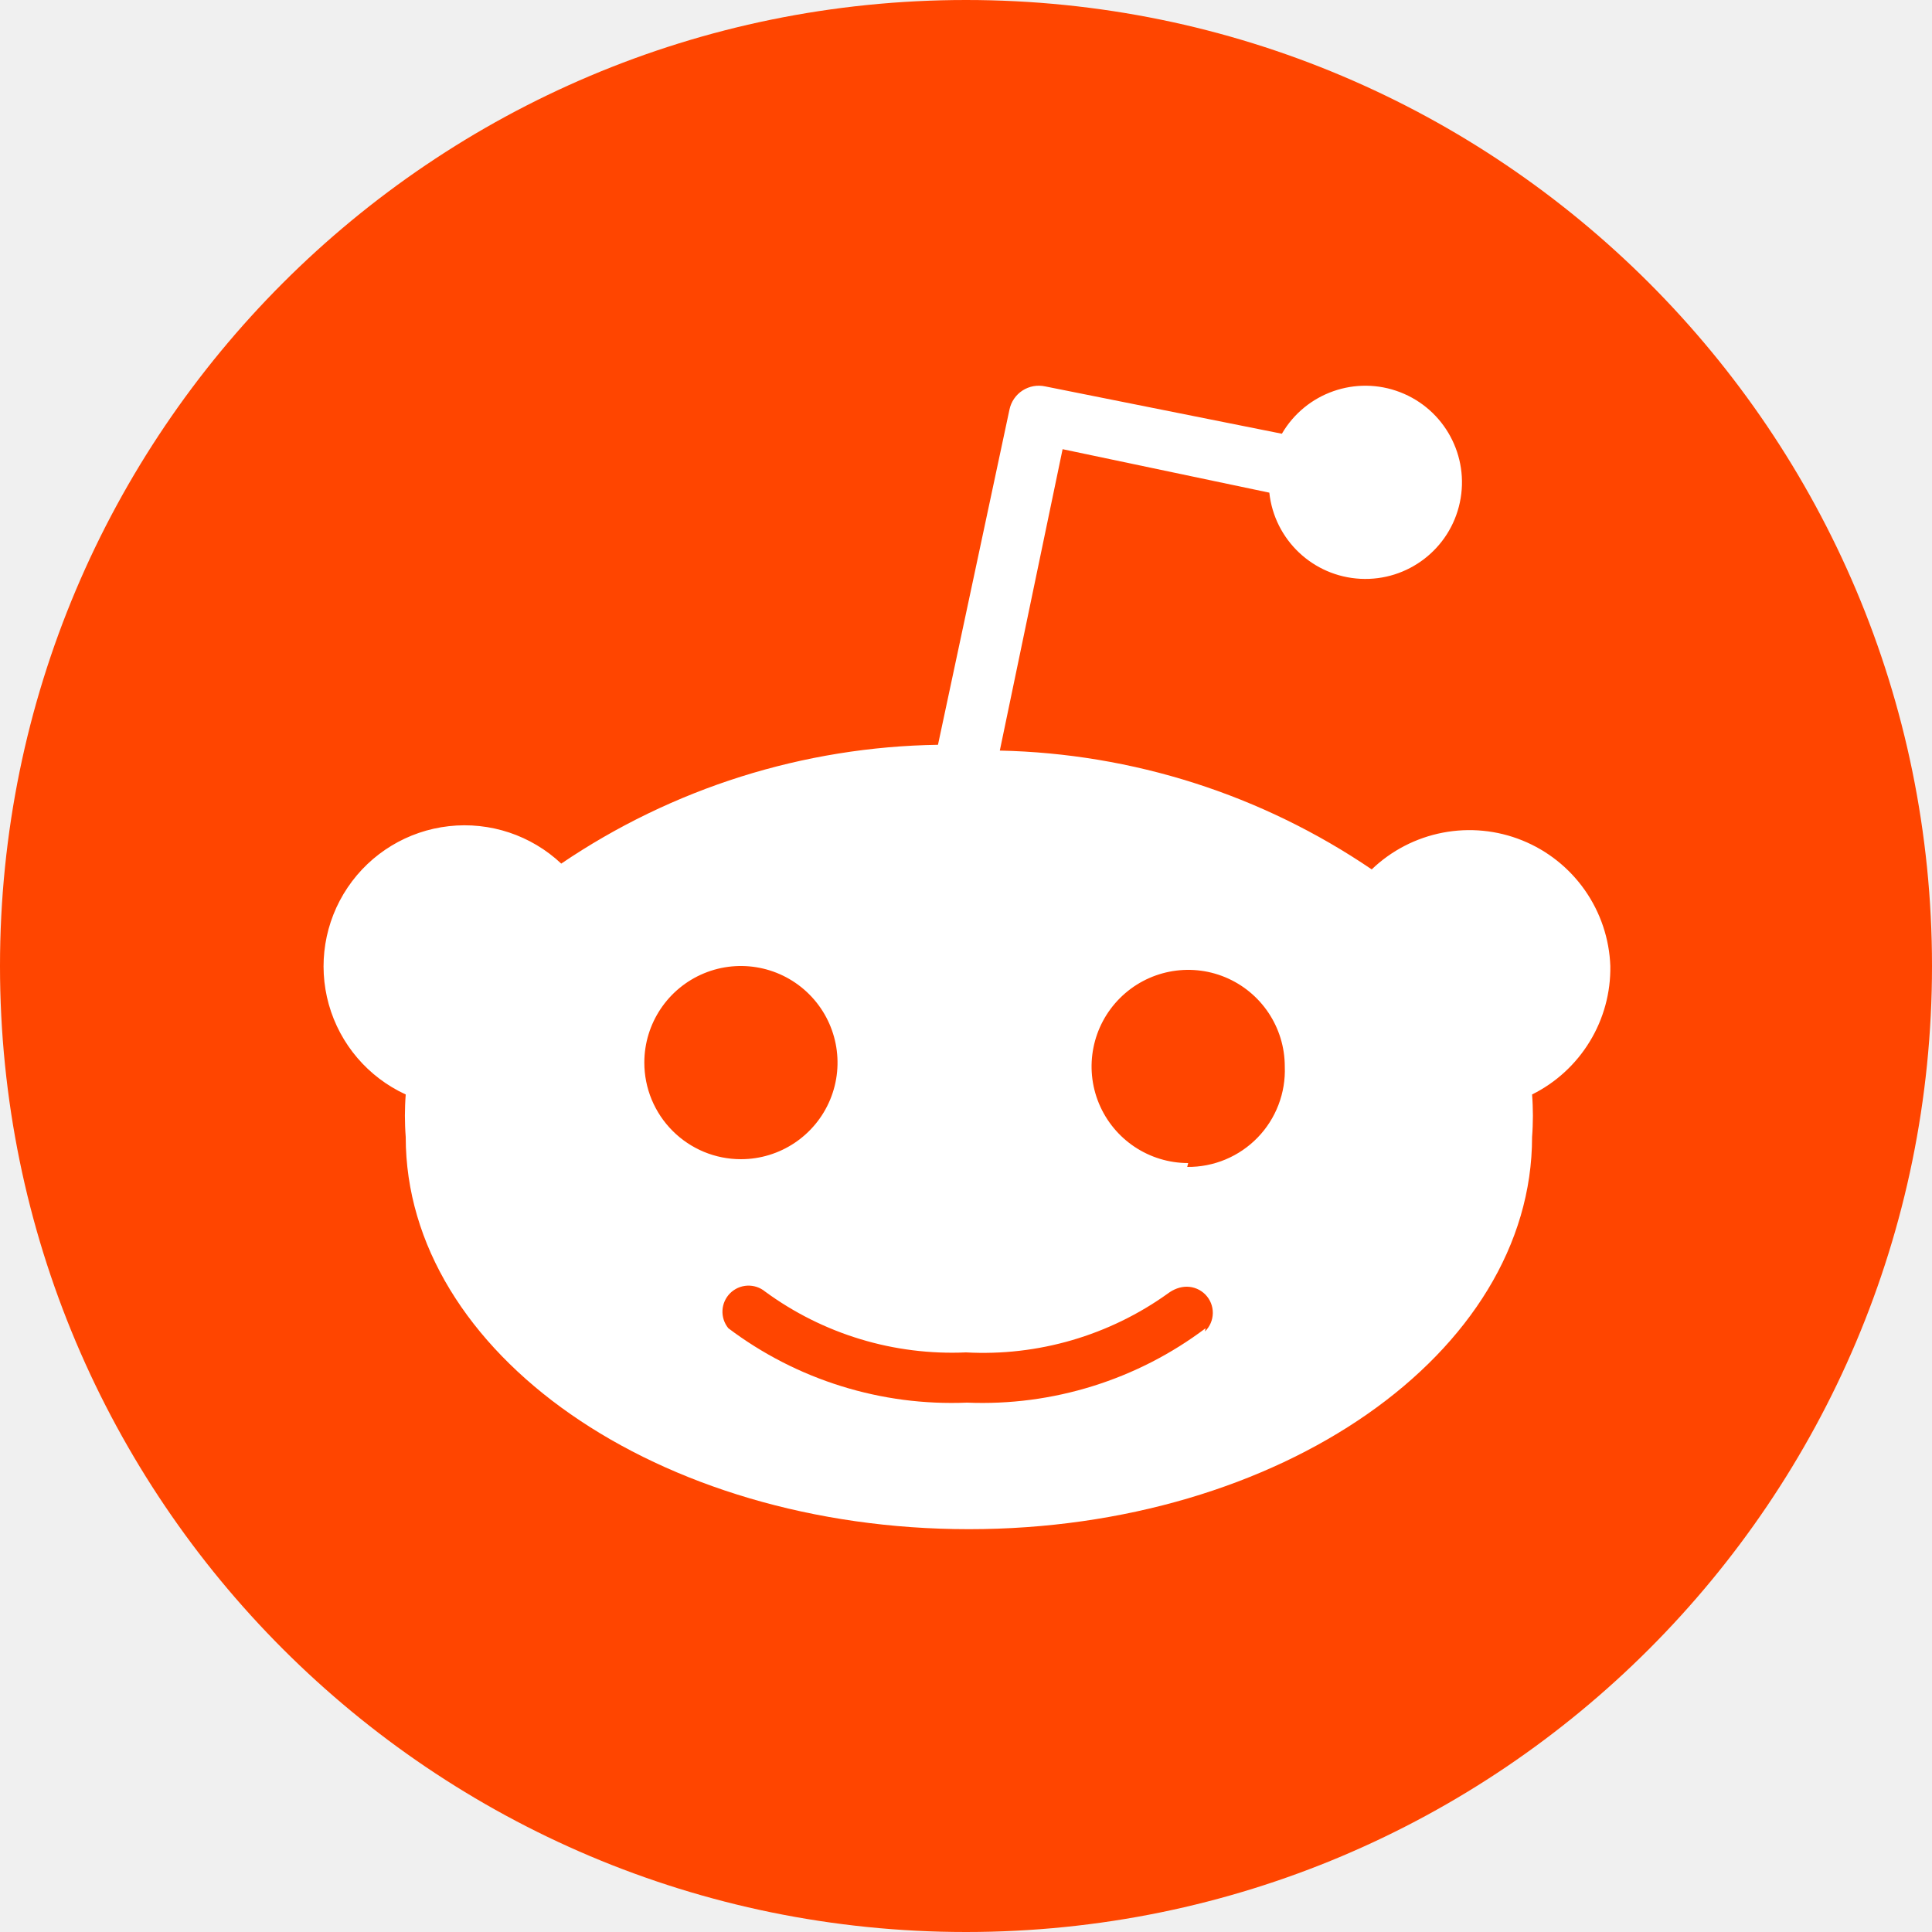
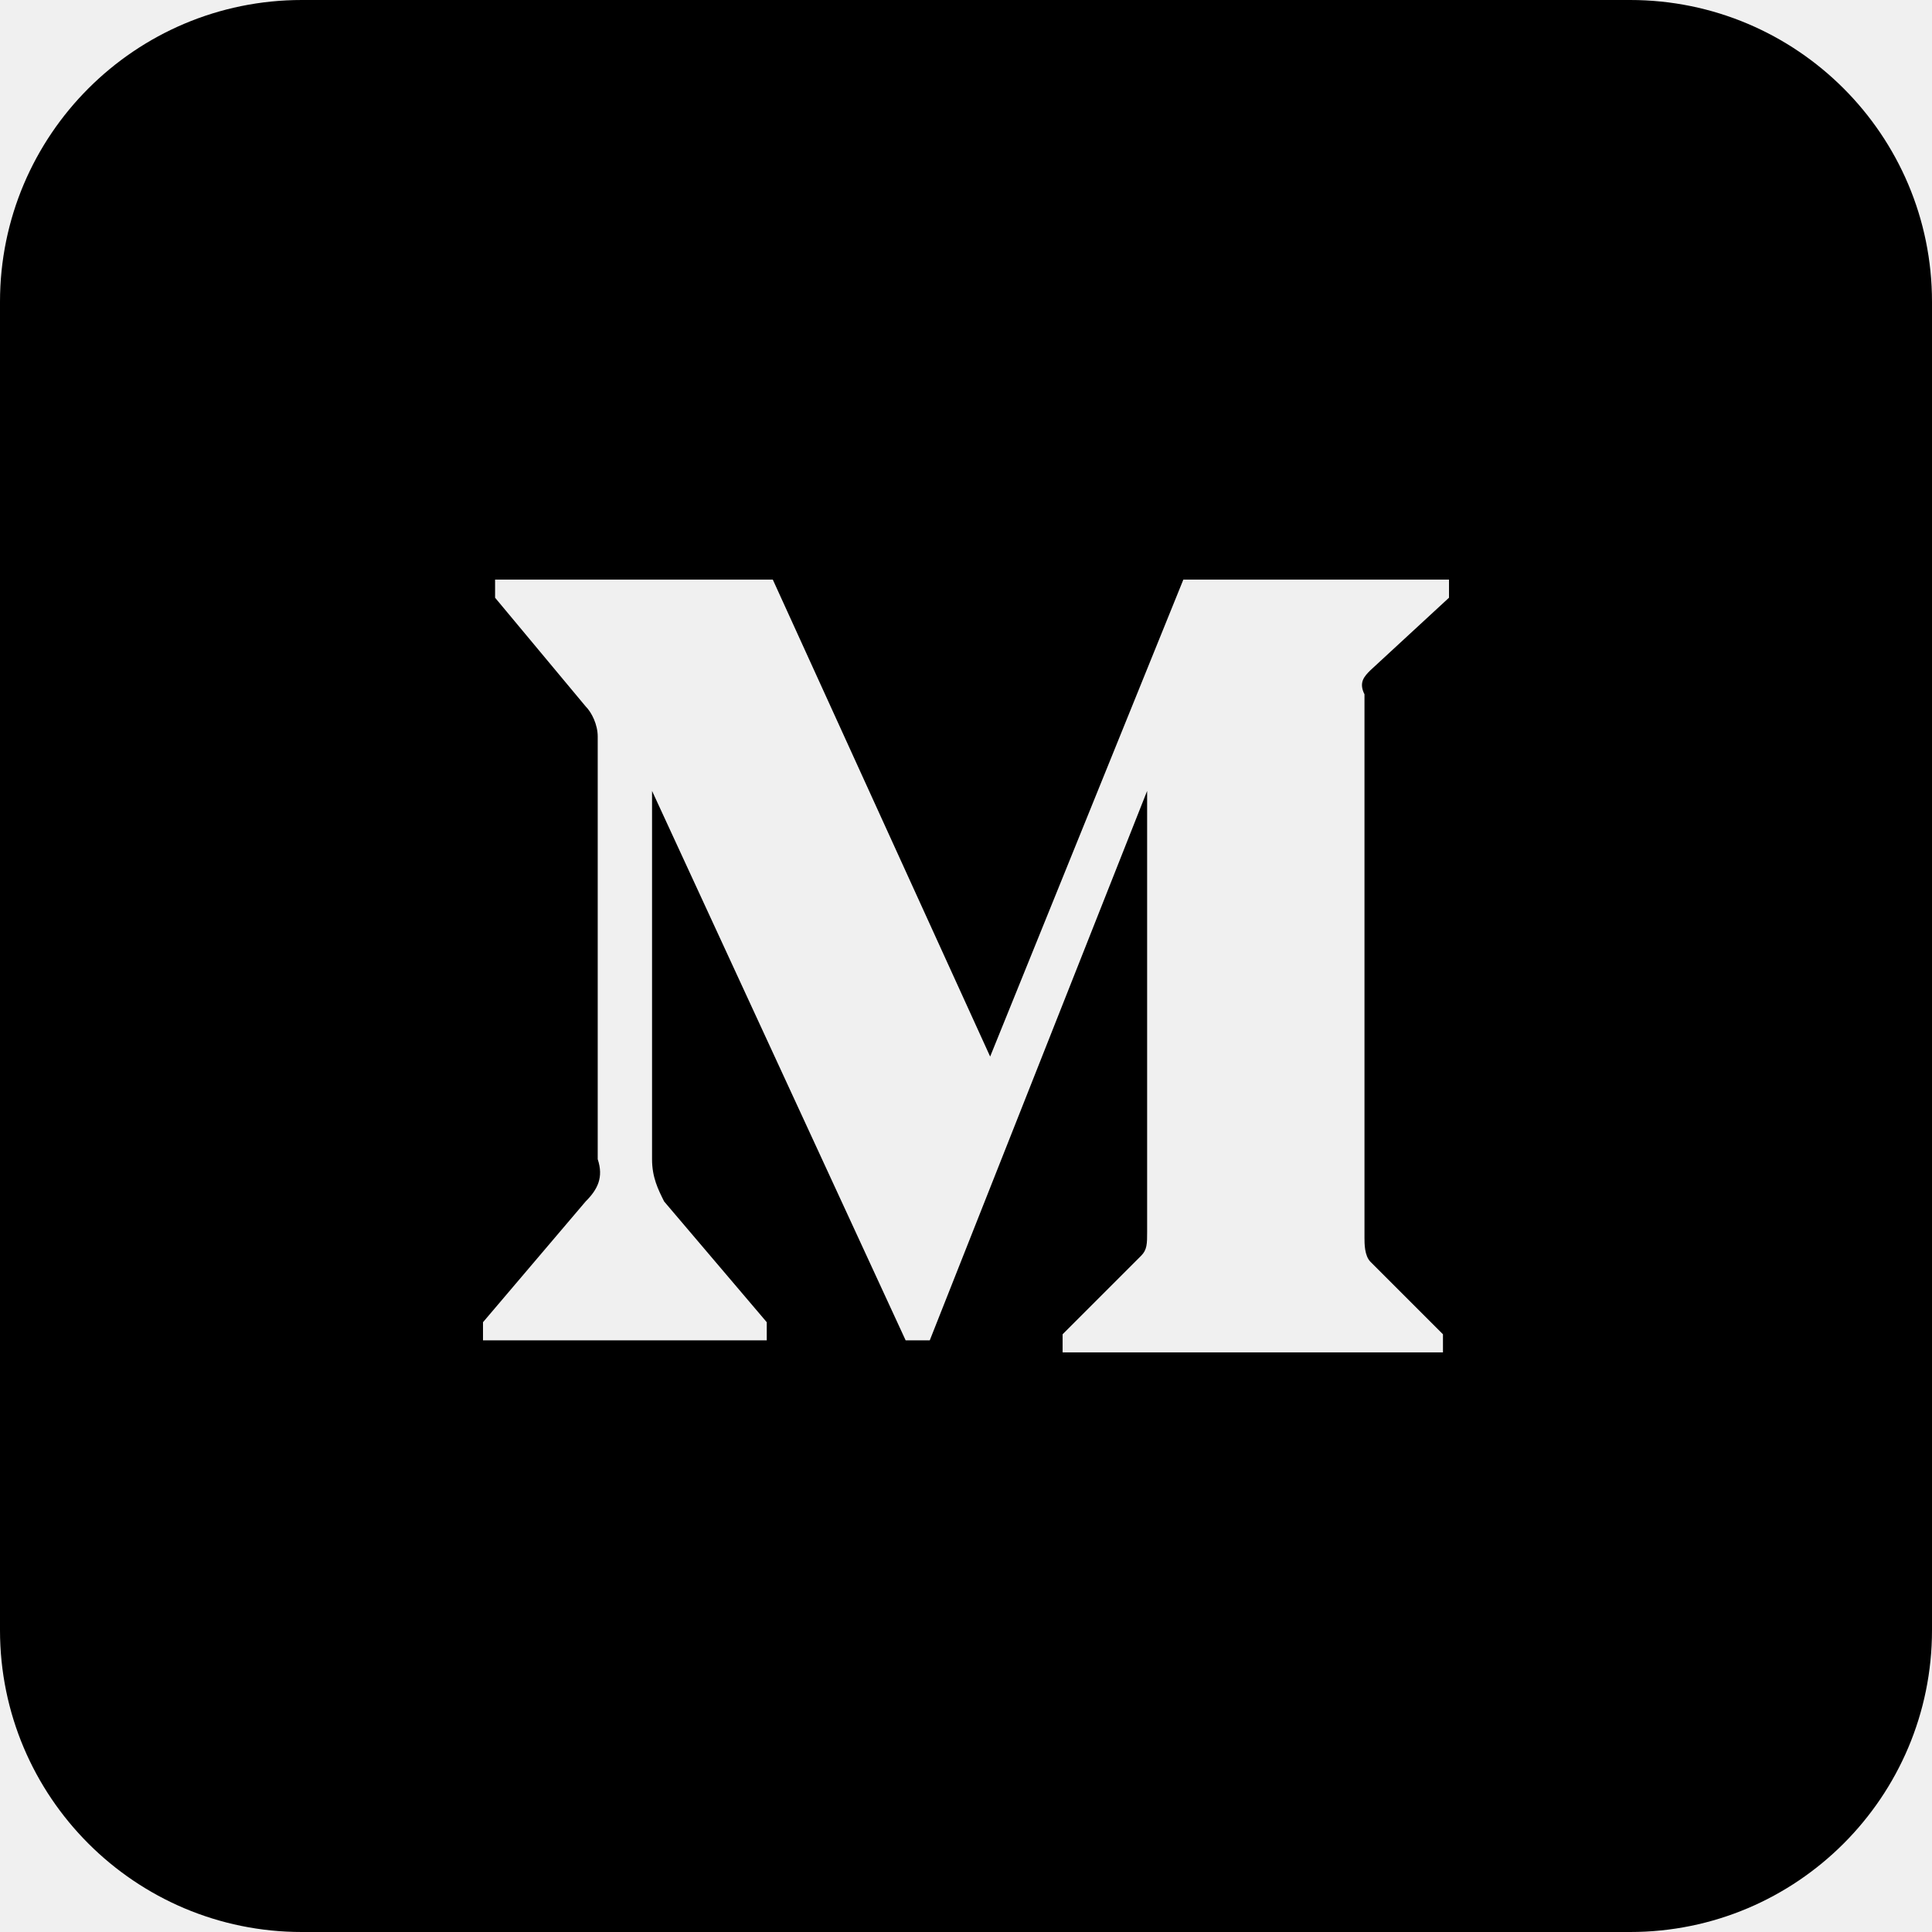
- <svg xmlns="http://www.w3.org/2000/svg" viewBox="0 0 800 800" width="2500" height="2500">
-   <circle cx="400" cy="400" fill="#ff4500" r="400" />
-   <path d="M666.8 400c.08 5.48-.6 10.95-2.04 16.24s-3.62 10.36-6.48 15.04c-2.85 4.68-6.35 8.94-10.39 12.65s-8.58 6.83-13.49 9.27c.11 1.46.2 2.93.25 4.4a107.268 107.268 0 0 1 0 8.8c-.05 1.47-.14 2.94-.25 4.4 0 89.6-104.4 162.4-233.2 162.4S168 560.4 168 470.8c-.11-1.46-.2-2.93-.25-4.4a107.268 107.268 0 0 1 0-8.8c.05-1.47.14-2.94.25-4.4a58.438 58.438 0 0 1-31.85-37.28 58.41 58.41 0 0 1 7.8-48.42 58.354 58.354 0 0 1 41.93-25.4 58.4 58.4 0 0 1 46.52 15.5 286.795 286.795 0 0 1 35.89-20.71c12.45-6.02 25.32-11.14 38.51-15.3s26.67-7.35 40.32-9.56 27.45-3.42 41.28-3.63L418 169.6c.33-1.61.98-3.13 1.91-4.49.92-1.35 2.11-2.51 3.48-3.4 1.38-.89 2.92-1.5 4.54-1.8 1.61-.29 3.27-.26 4.87.09l98 19.6c9.89-16.99 30.65-24.27 48.98-17.19s28.81 26.43 24.71 45.65c-4.09 19.22-21.55 32.62-41.17 31.61-19.63-1.01-35.62-16.13-37.72-35.67L440 186l-26 124.8c13.66.29 27.29 1.57 40.77 3.82a284.358 284.358 0 0 1 77.8 24.86A284.412 284.412 0 0 1 568 360a58.345 58.345 0 0 1 29.4-15.21 58.361 58.361 0 0 1 32.95 3.21 58.384 58.384 0 0 1 25.91 20.61A58.384 58.384 0 0 1 666.8 400zm-396.96 55.31c2.02 4.85 4.96 9.26 8.68 12.97 3.71 3.72 8.12 6.66 12.97 8.68A40.049 40.049 0 0 0 306.8 480c16.18 0 30.76-9.75 36.96-24.69 6.19-14.95 2.76-32.15-8.68-43.59s-28.64-14.87-43.59-8.68c-14.94 6.2-24.69 20.78-24.69 36.96 0 5.25 1.03 10.45 3.04 15.31zm229.1 96.02c2.05-2 3.22-4.73 3.26-7.59.04-2.87-1.07-5.63-3.07-7.68s-4.73-3.22-7.59-3.26c-2.87-.04-5.63 1.07-7.94 2.8a131.06 131.06 0 0 1-19.04 11.35 131.53 131.53 0 0 1-20.68 7.99c-7.1 2.07-14.37 3.54-21.72 4.39-7.36.85-14.77 1.07-22.16.67-7.38.33-14.78.03-22.11-.89a129.01 129.01 0 0 1-21.64-4.6c-7.08-2.14-13.95-4.88-20.56-8.18s-12.93-7.16-18.89-11.53c-2.07-1.7-4.7-2.57-7.38-2.44s-5.21 1.26-7.11 3.15c-1.89 1.9-3.02 4.43-3.15 7.11s.74 5.31 2.44 7.38c7.03 5.3 14.5 9.98 22.33 14s16 7.35 24.4 9.97 17.01 4.51 25.74 5.66c8.73 1.14 17.54 1.53 26.33 1.17 8.79.36 17.6-.03 26.33-1.17A153.961 153.961 0 0 0 476.87 564c7.83-4.02 15.3-8.7 22.33-14zm-7.34-68.13c5.42.06 10.8-.99 15.81-3.07 5.01-2.09 9.54-5.17 13.32-9.06s6.72-8.51 8.66-13.58A39.882 39.882 0 0 0 532 441.6c0-16.18-9.75-30.76-24.69-36.96-14.95-6.19-32.15-2.76-43.59 8.68s-14.87 28.64-8.68 43.59c6.2 14.94 20.78 24.69 36.96 24.69z" fill="#fff" />
+ <svg xmlns="http://www.w3.org/2000/svg" class="reddit1" width="194" height="194" viewBox="0 0 194 194" fill="none">
+   <path fill-rule="evenodd" clip-rule="evenodd" d="M30.312 0H163.688C180.429 0 194 13.571 194 30.312V163.688C194 180.429 180.429 194 163.688 194H30.312C13.571 194 0 180.429 0 163.688V30.312C0 13.571 13.571 0 30.312 0ZM58.806 70.931C59.412 71.537 60.019 72.75 60.019 73.963V116.4C60.625 118.219 60.019 119.431 58.806 120.644L48.5 132.769V134.587H76.994V132.769L66.688 120.644C66.081 119.431 65.475 118.219 65.475 116.4V79.419L90.938 134.587H93.362L115.188 79.419V123.675C115.188 124.887 115.188 125.494 114.581 126.1L106.7 133.981V135.8H144.894V133.981L137.619 126.706C137.013 126.1 137.013 124.887 137.013 124.281V69.719C136.406 68.506 137.013 67.9 137.619 67.294L145.5 60.019V58.2H118.825L99.425 106.094L77.6 58.2H49.713V60.019L58.806 70.931Z" fill="black" />
</svg>
